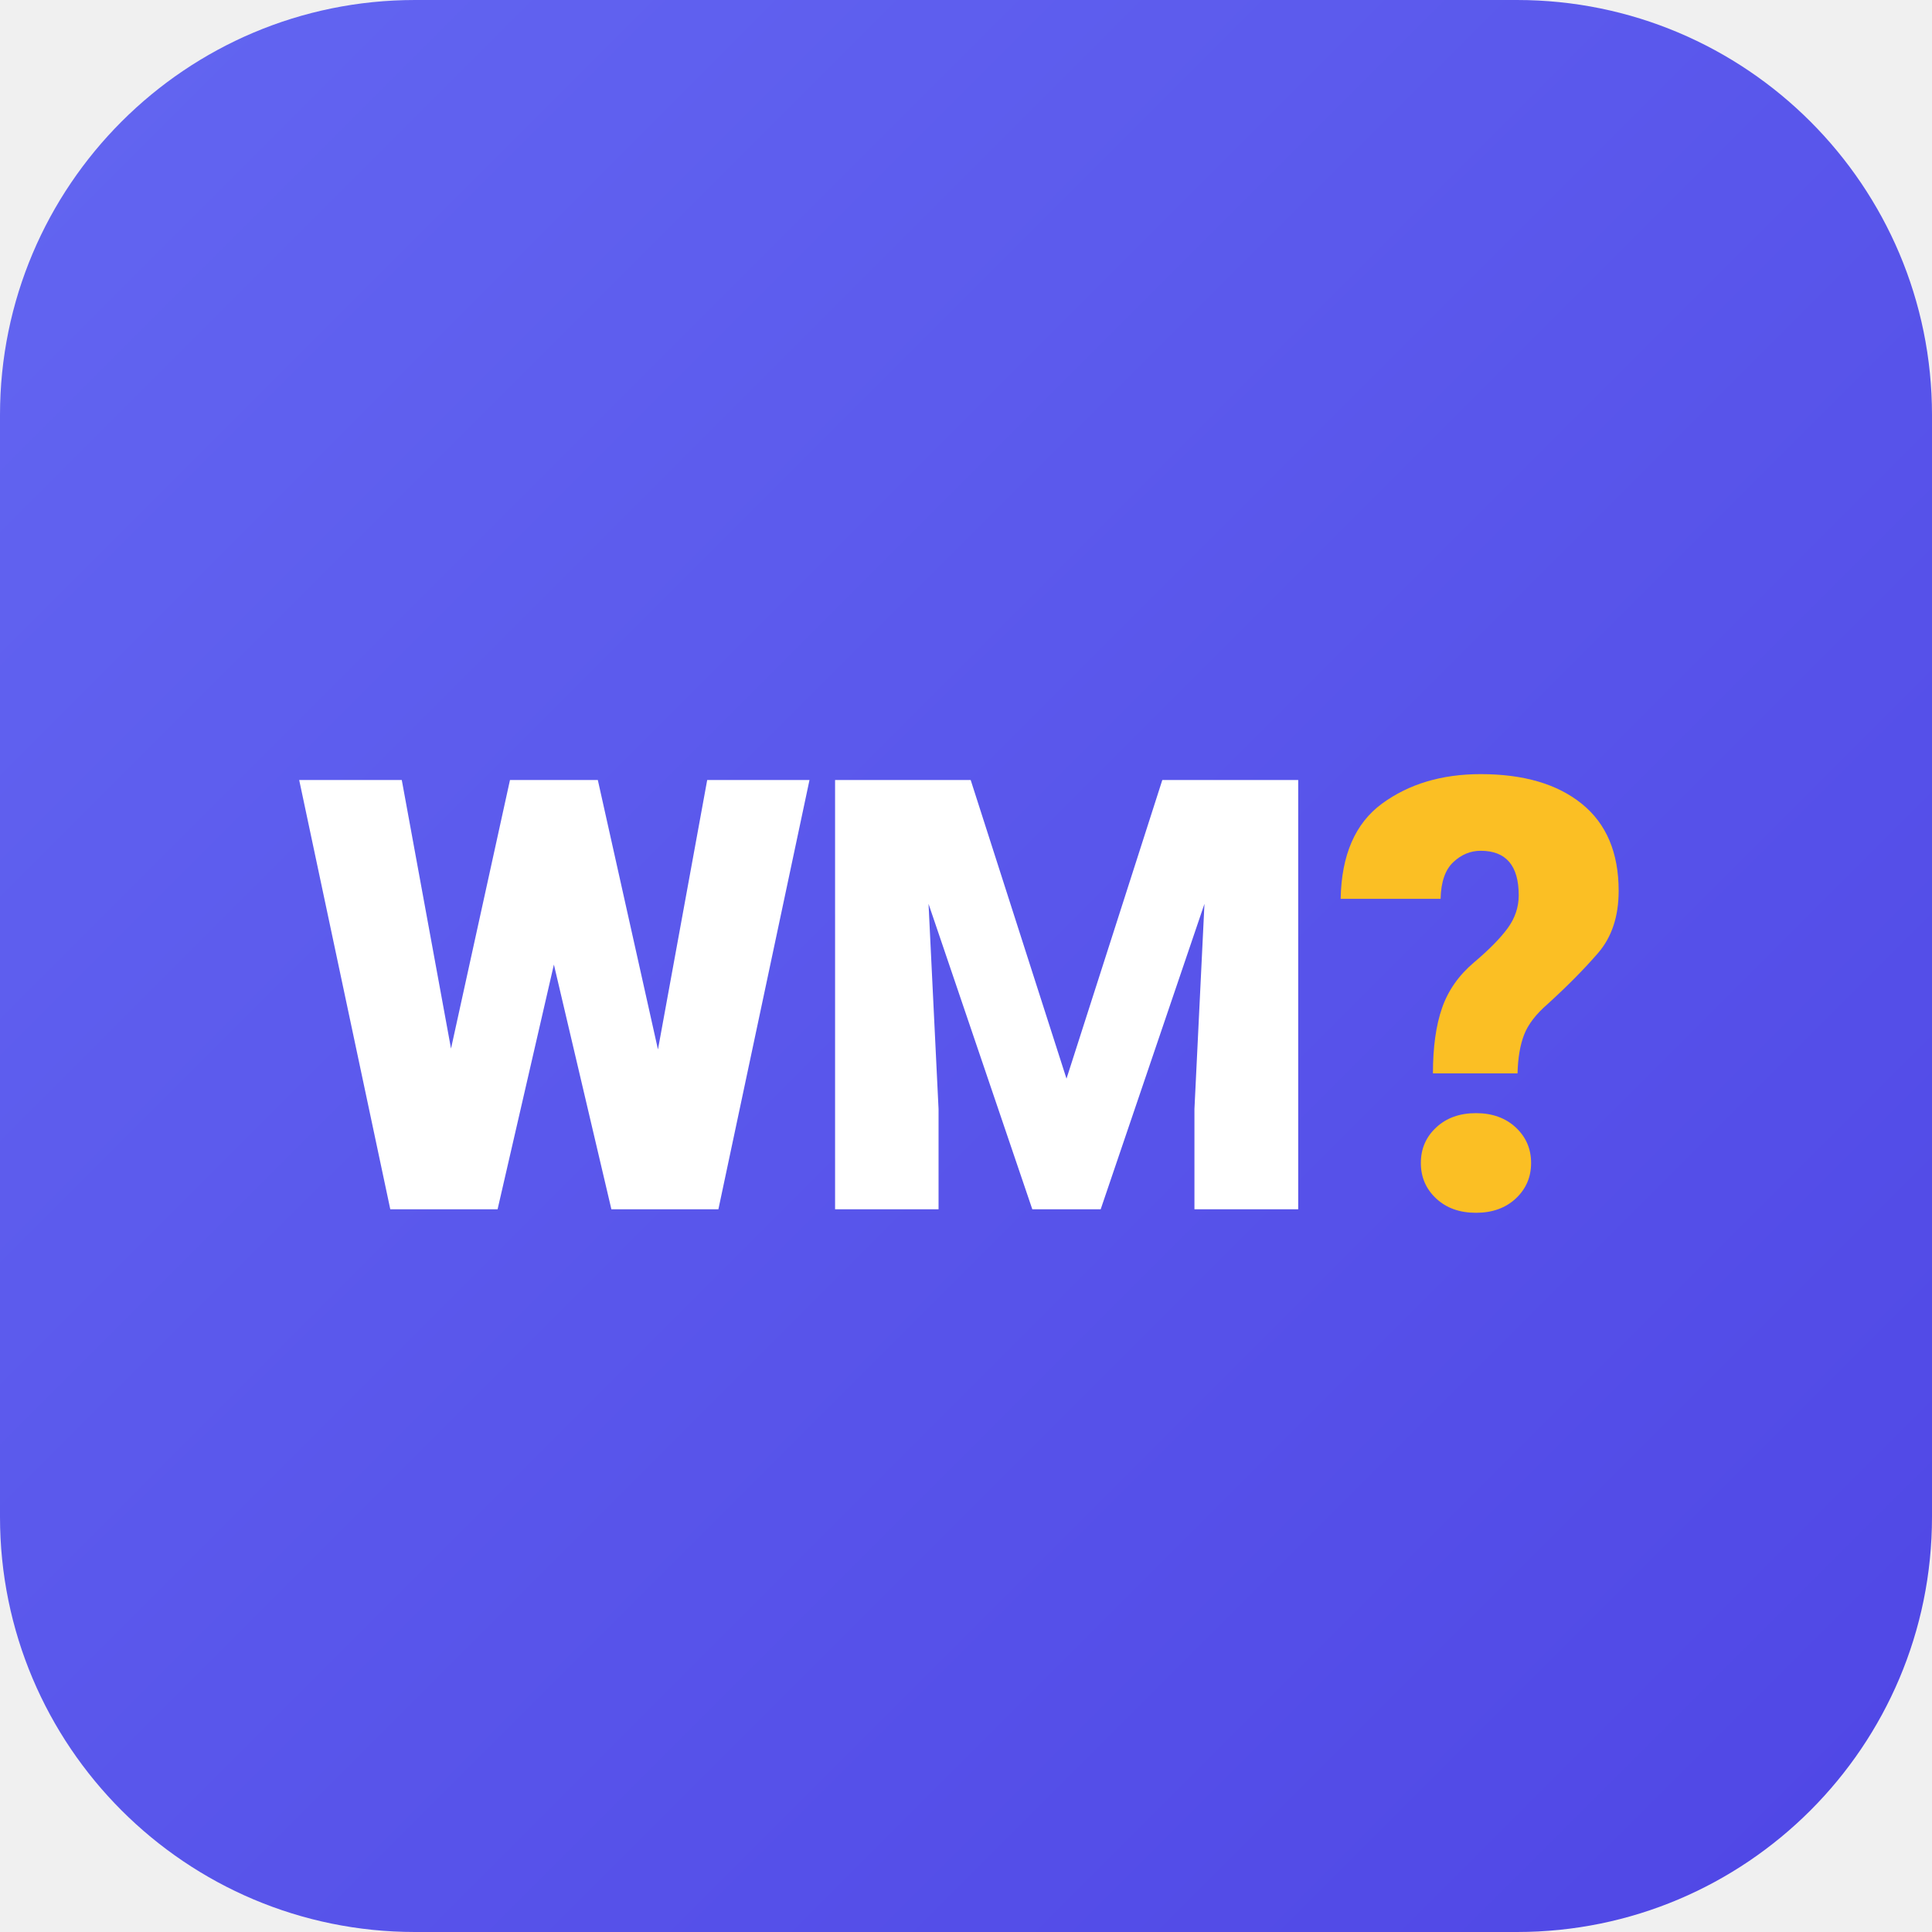
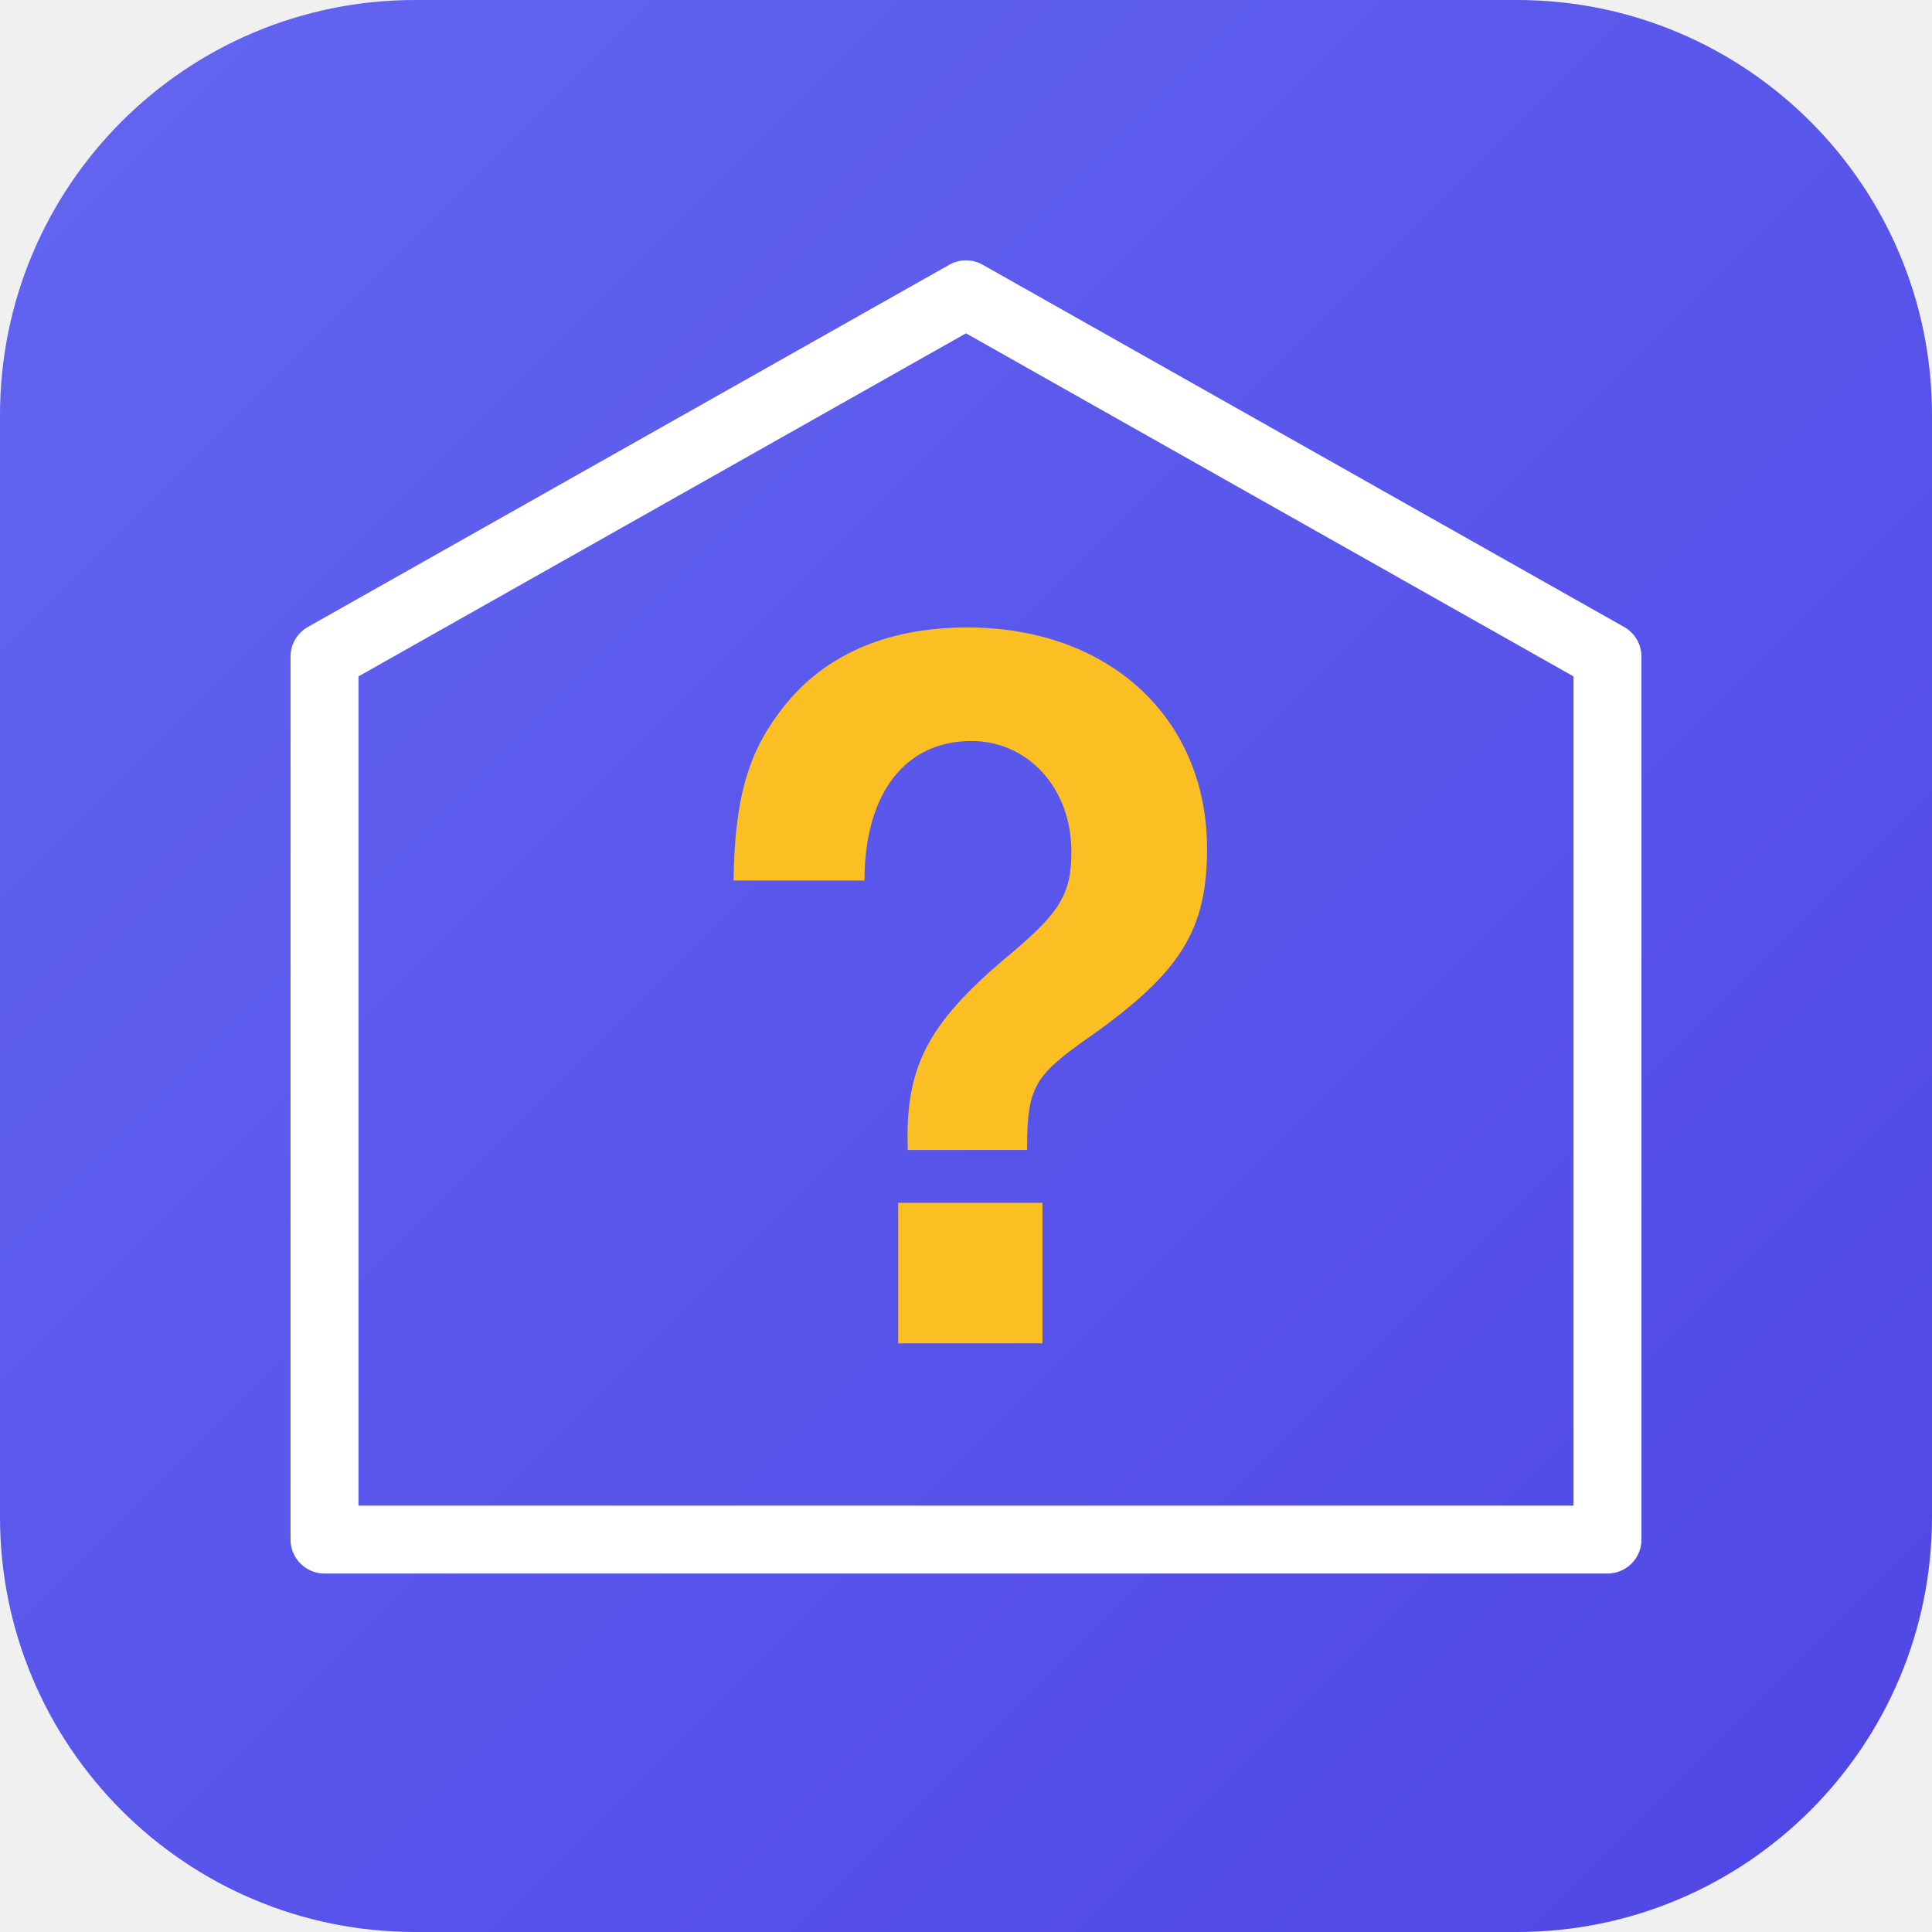
<svg xmlns="http://www.w3.org/2000/svg" viewBox="0 0 512 512" width="512" height="512">
  <defs>
    <linearGradient id="bgGrad" x1="0%" y1="0%" x2="100%" y2="100%">
      <stop offset="0%" stop-color="#6366f1" />
      <stop offset="100%" stop-color="#4f46e5" />
    </linearGradient>
  </defs>
  <rect width="512" height="512" rx="110" fill="url(#bgGrad)" />
-   <text x="50%" y="54%" font-family="system-ui, -apple-system, BlinkMacSystemFont, 'Segoe UI', Roboto, Helvetica, Arial, sans-serif" font-size="160" font-weight="800" fill="#ffffff" text-anchor="middle" dominant-baseline="middle" letter-spacing="-4">
-     WM<tspan fill="#fbbf24">?</tspan>
-   </text>
+   <text x="256" y="356" font-family="-apple-system, BlinkMacSystemFont, 'Helvetica Neue', Helvetica, Arial, sans-serif" font-size="255" font-weight="900" fill="#fbbf24" text-anchor="middle">?</text>
+   <path d="M 86,408 L 86,174 L 256,78 L 426,174 L 426,408 Z" fill="none" stroke="white" stroke-width="18" stroke-linejoin="round" stroke-linecap="round" />
</svg>
